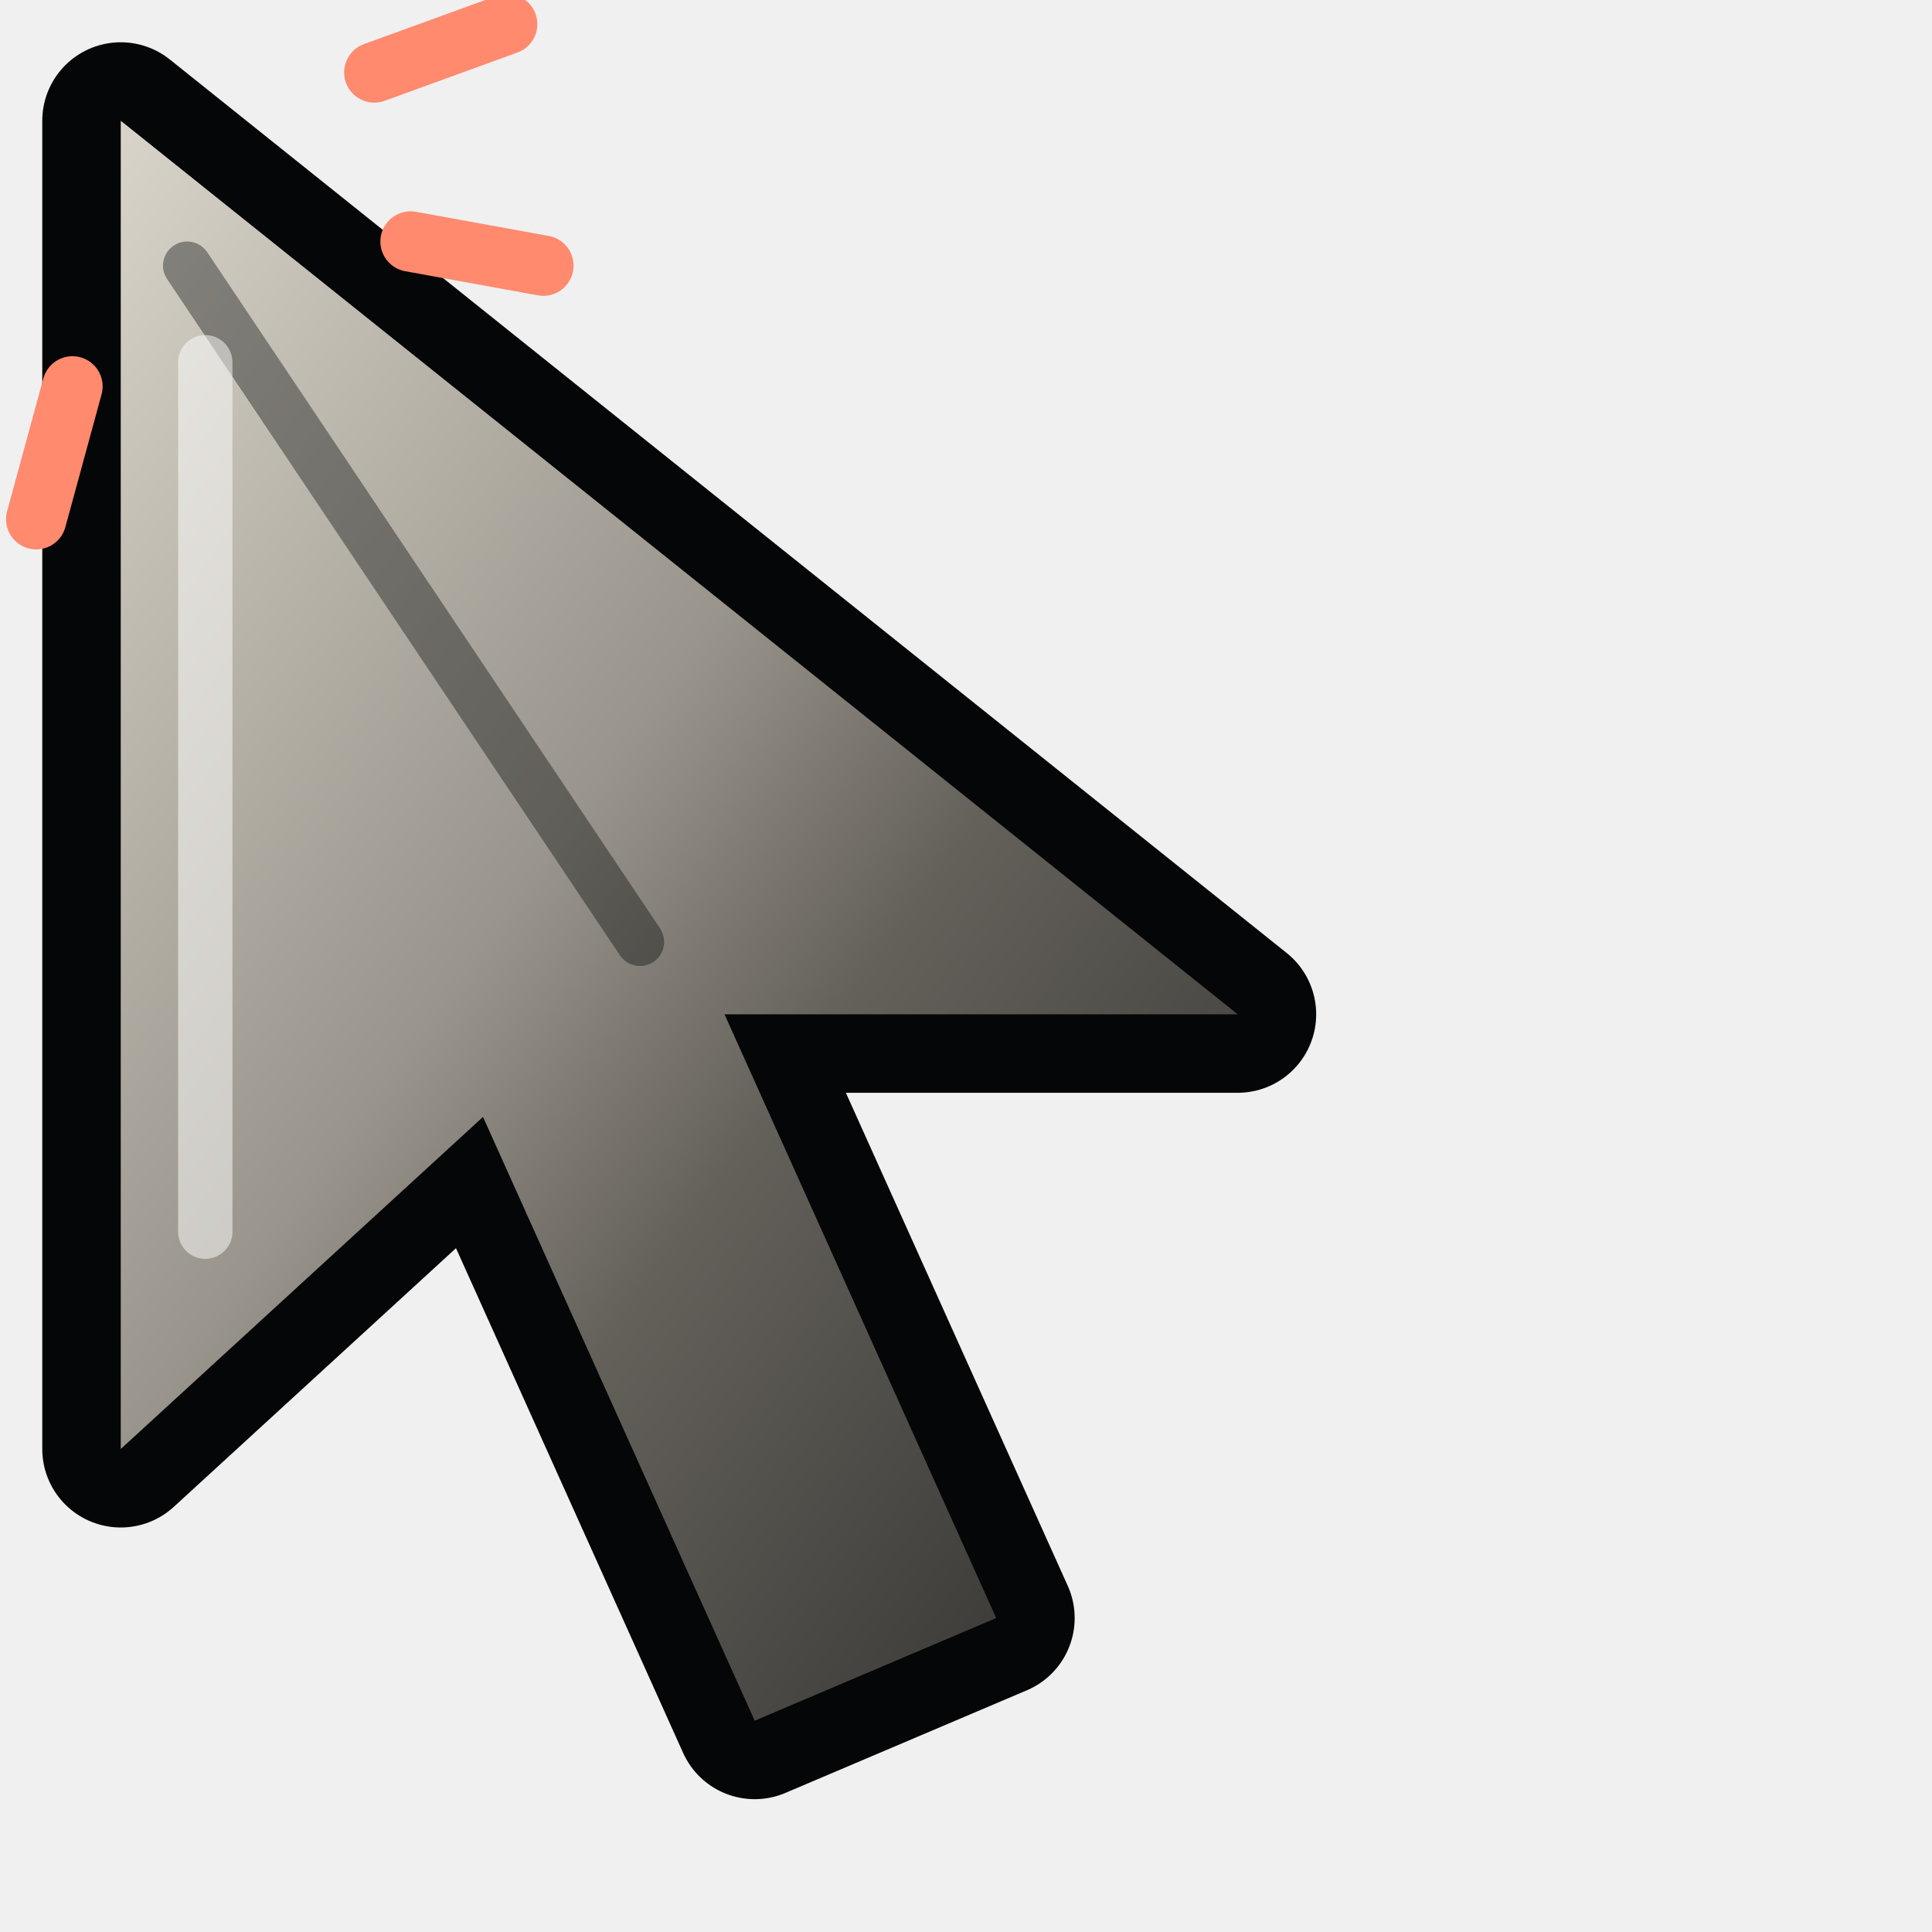
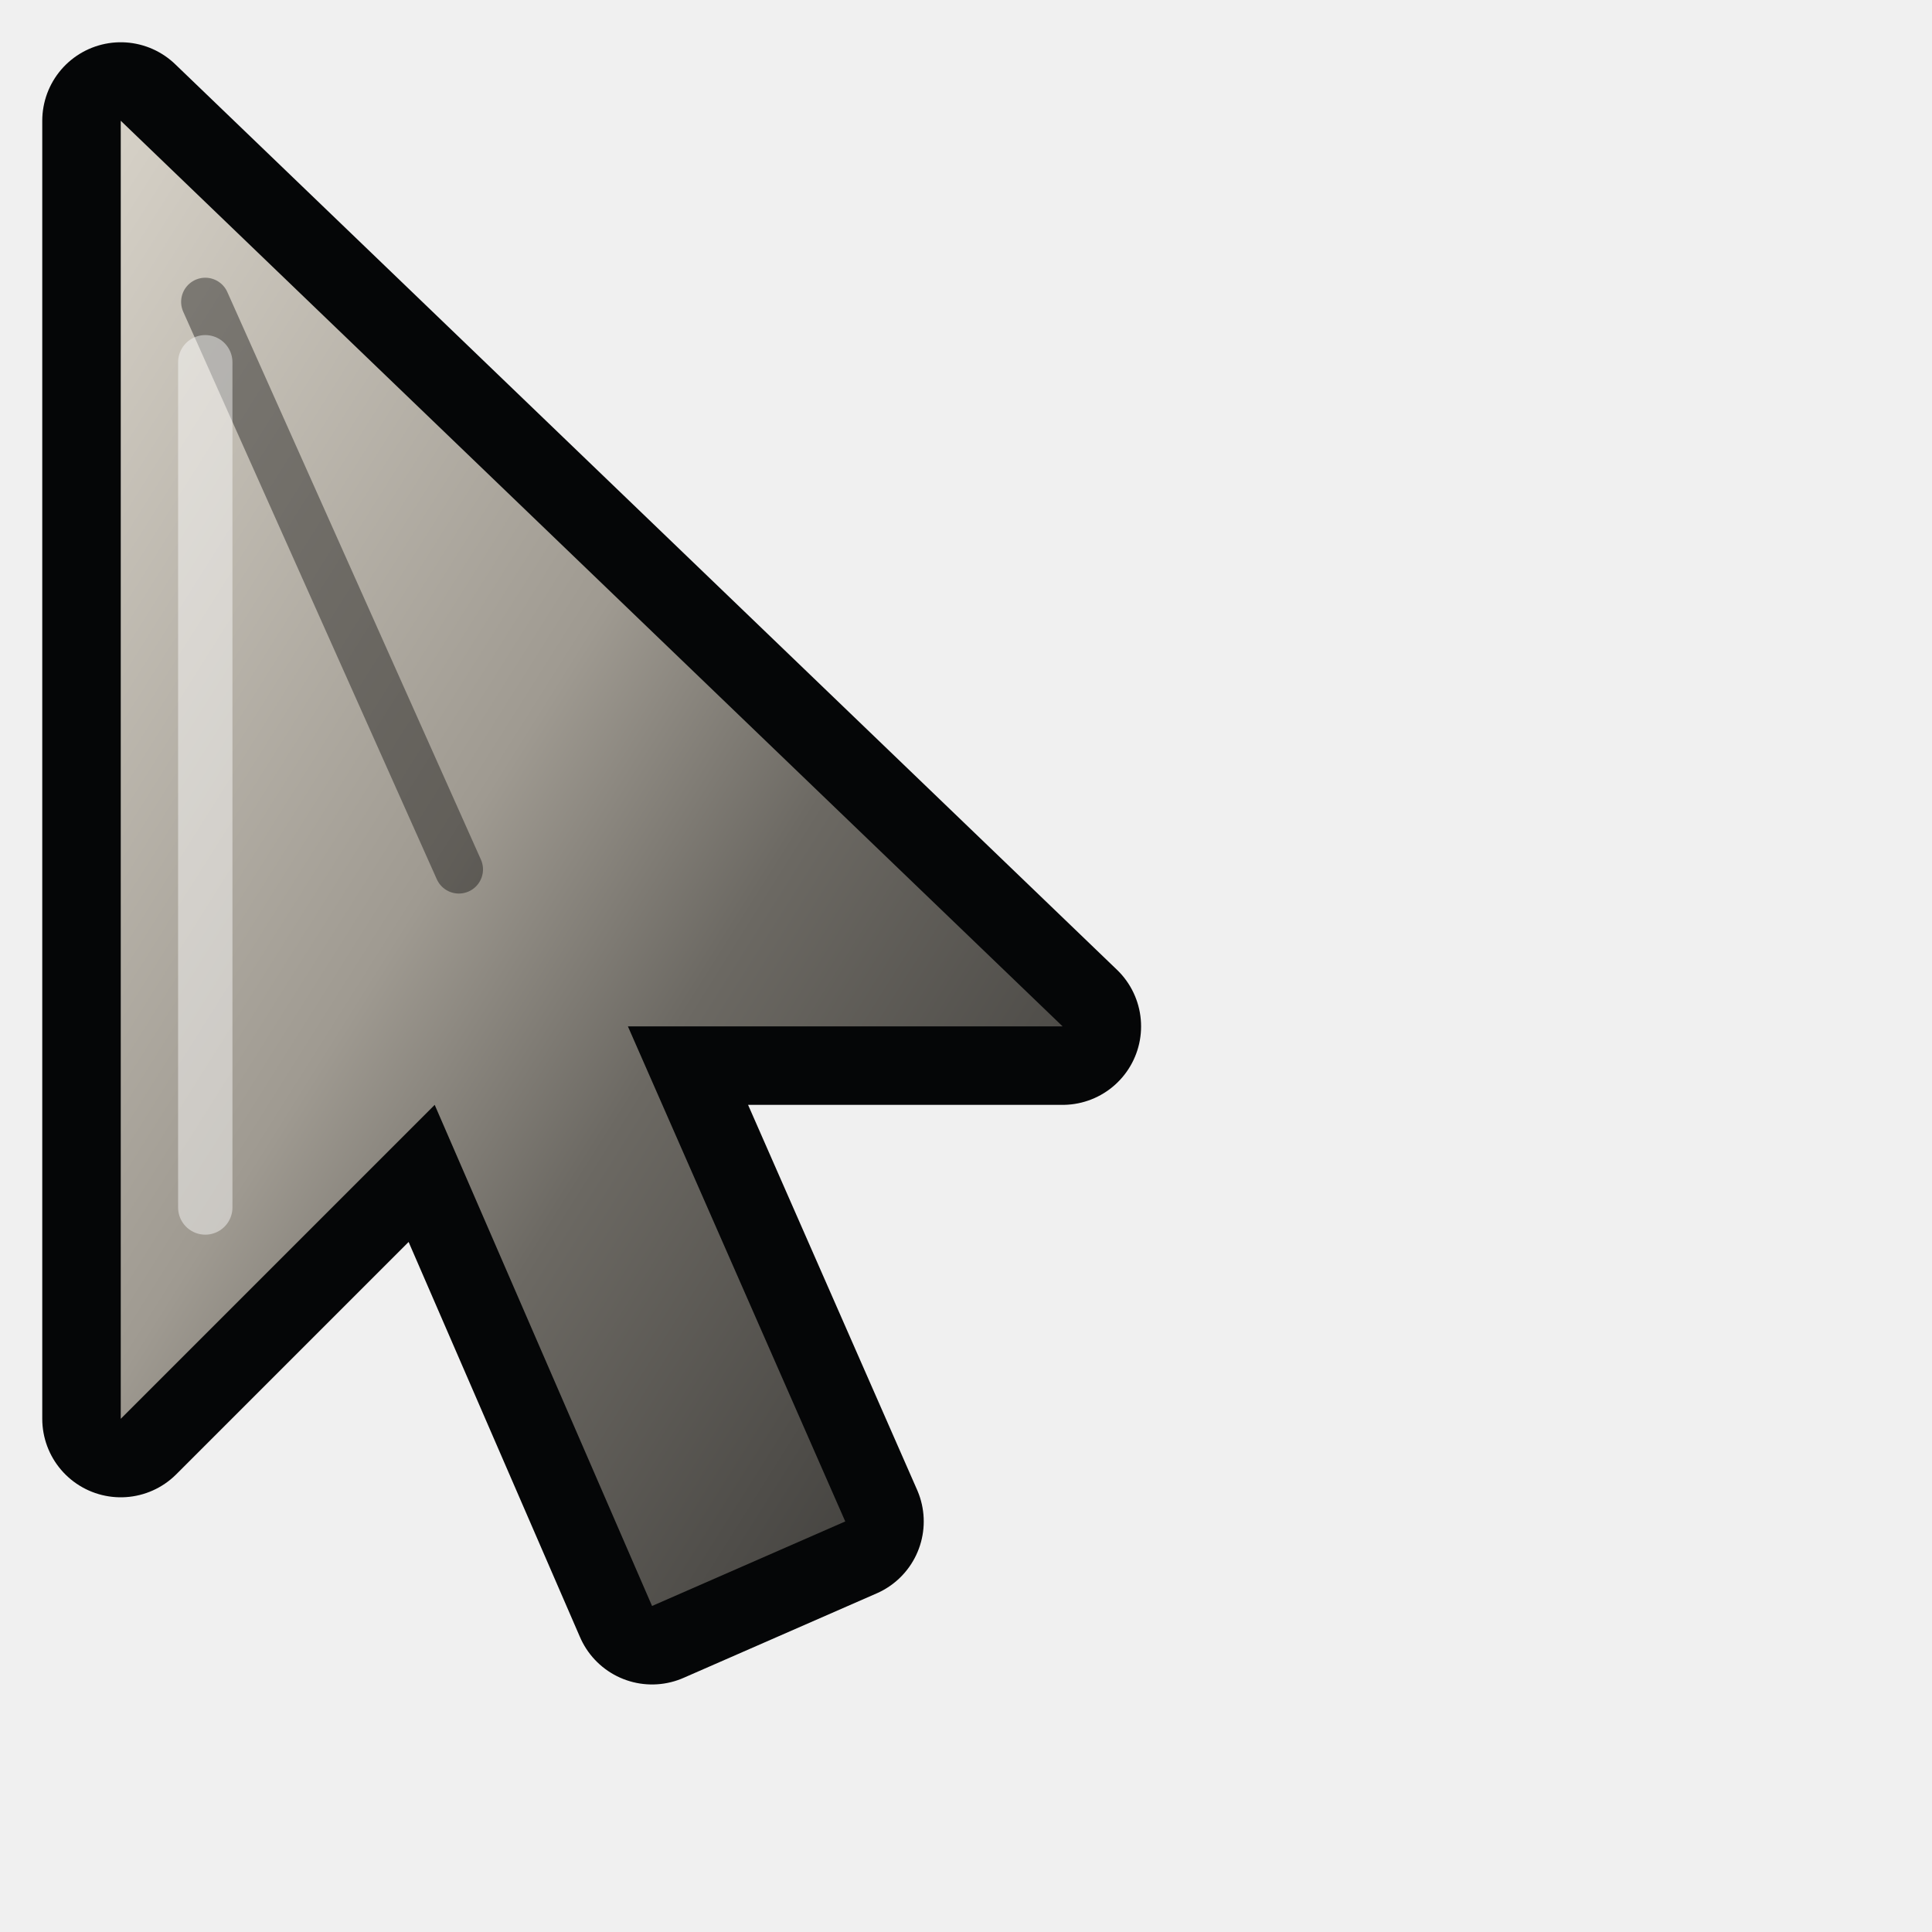
<svg xmlns="http://www.w3.org/2000/svg" width="32" height="32" viewBox="0 0 32 32">
  <defs>
    <linearGradient id="s" x1="0" y1="0" x2="1" y2="1">
-       <stop offset="0" stop-color="#d9d4ca" />
-       <stop offset=".42" stop-color="#9a958c" />
-       <stop offset=".6" stop-color="#64615b" />
-       <stop offset="1" stop-color="#2c2b29" />
+       <stop offset="0" stop-color="#d6d1c7" />
+       <stop offset=".42" stop-color="#9f9a91" />
+       <stop offset=".6" stop-color="#6c6963" />
+       <stop offset="1" stop-color="#333230" />
    </linearGradient>
  </defs>
-   <path d="M2 2 L2 24 L8 18.5 L12.5 28.5 L16.5 26.8 L12 16.8 L20.5 16.8 Z" fill="url(#s)" stroke="#050607" stroke-width="2.6" stroke-linejoin="round" paint-order="stroke" />
-   <path d="M3.1 4.4 L10.6 15.6" stroke="#050607" stroke-opacity=".38" stroke-width=".8" stroke-linecap="round" />
-   <path d="M3.4 6 L3.4 20.4" stroke="#ffffff" stroke-opacity=".5" stroke-width=".9" stroke-linecap="round" />
-   <path d="M6.2 1.2 L8.4 0.4 M6.8 4 L9 4.4 M1.2 6.4 L0.6 8.6" stroke="#ff8a6e" stroke-width="1" stroke-linecap="round" />
+   <path d="M2 2 L2 23.5 L7.2 18.3 L10.8 26.6 L14 25.2 L10.4 17 L17.6 17 Z" fill="url(#s)" stroke="#050607" stroke-width="2.6" stroke-linejoin="round" paint-order="stroke" />
+   <path d="M3.4 5 L7.6 14.4" stroke="#050607" stroke-opacity=".4" stroke-width=".8" stroke-linecap="round" />
+   <path d="M3.4 6 L3.4 20" stroke="#ffffff" stroke-opacity=".45" stroke-width=".9" stroke-linecap="round" />
</svg>
